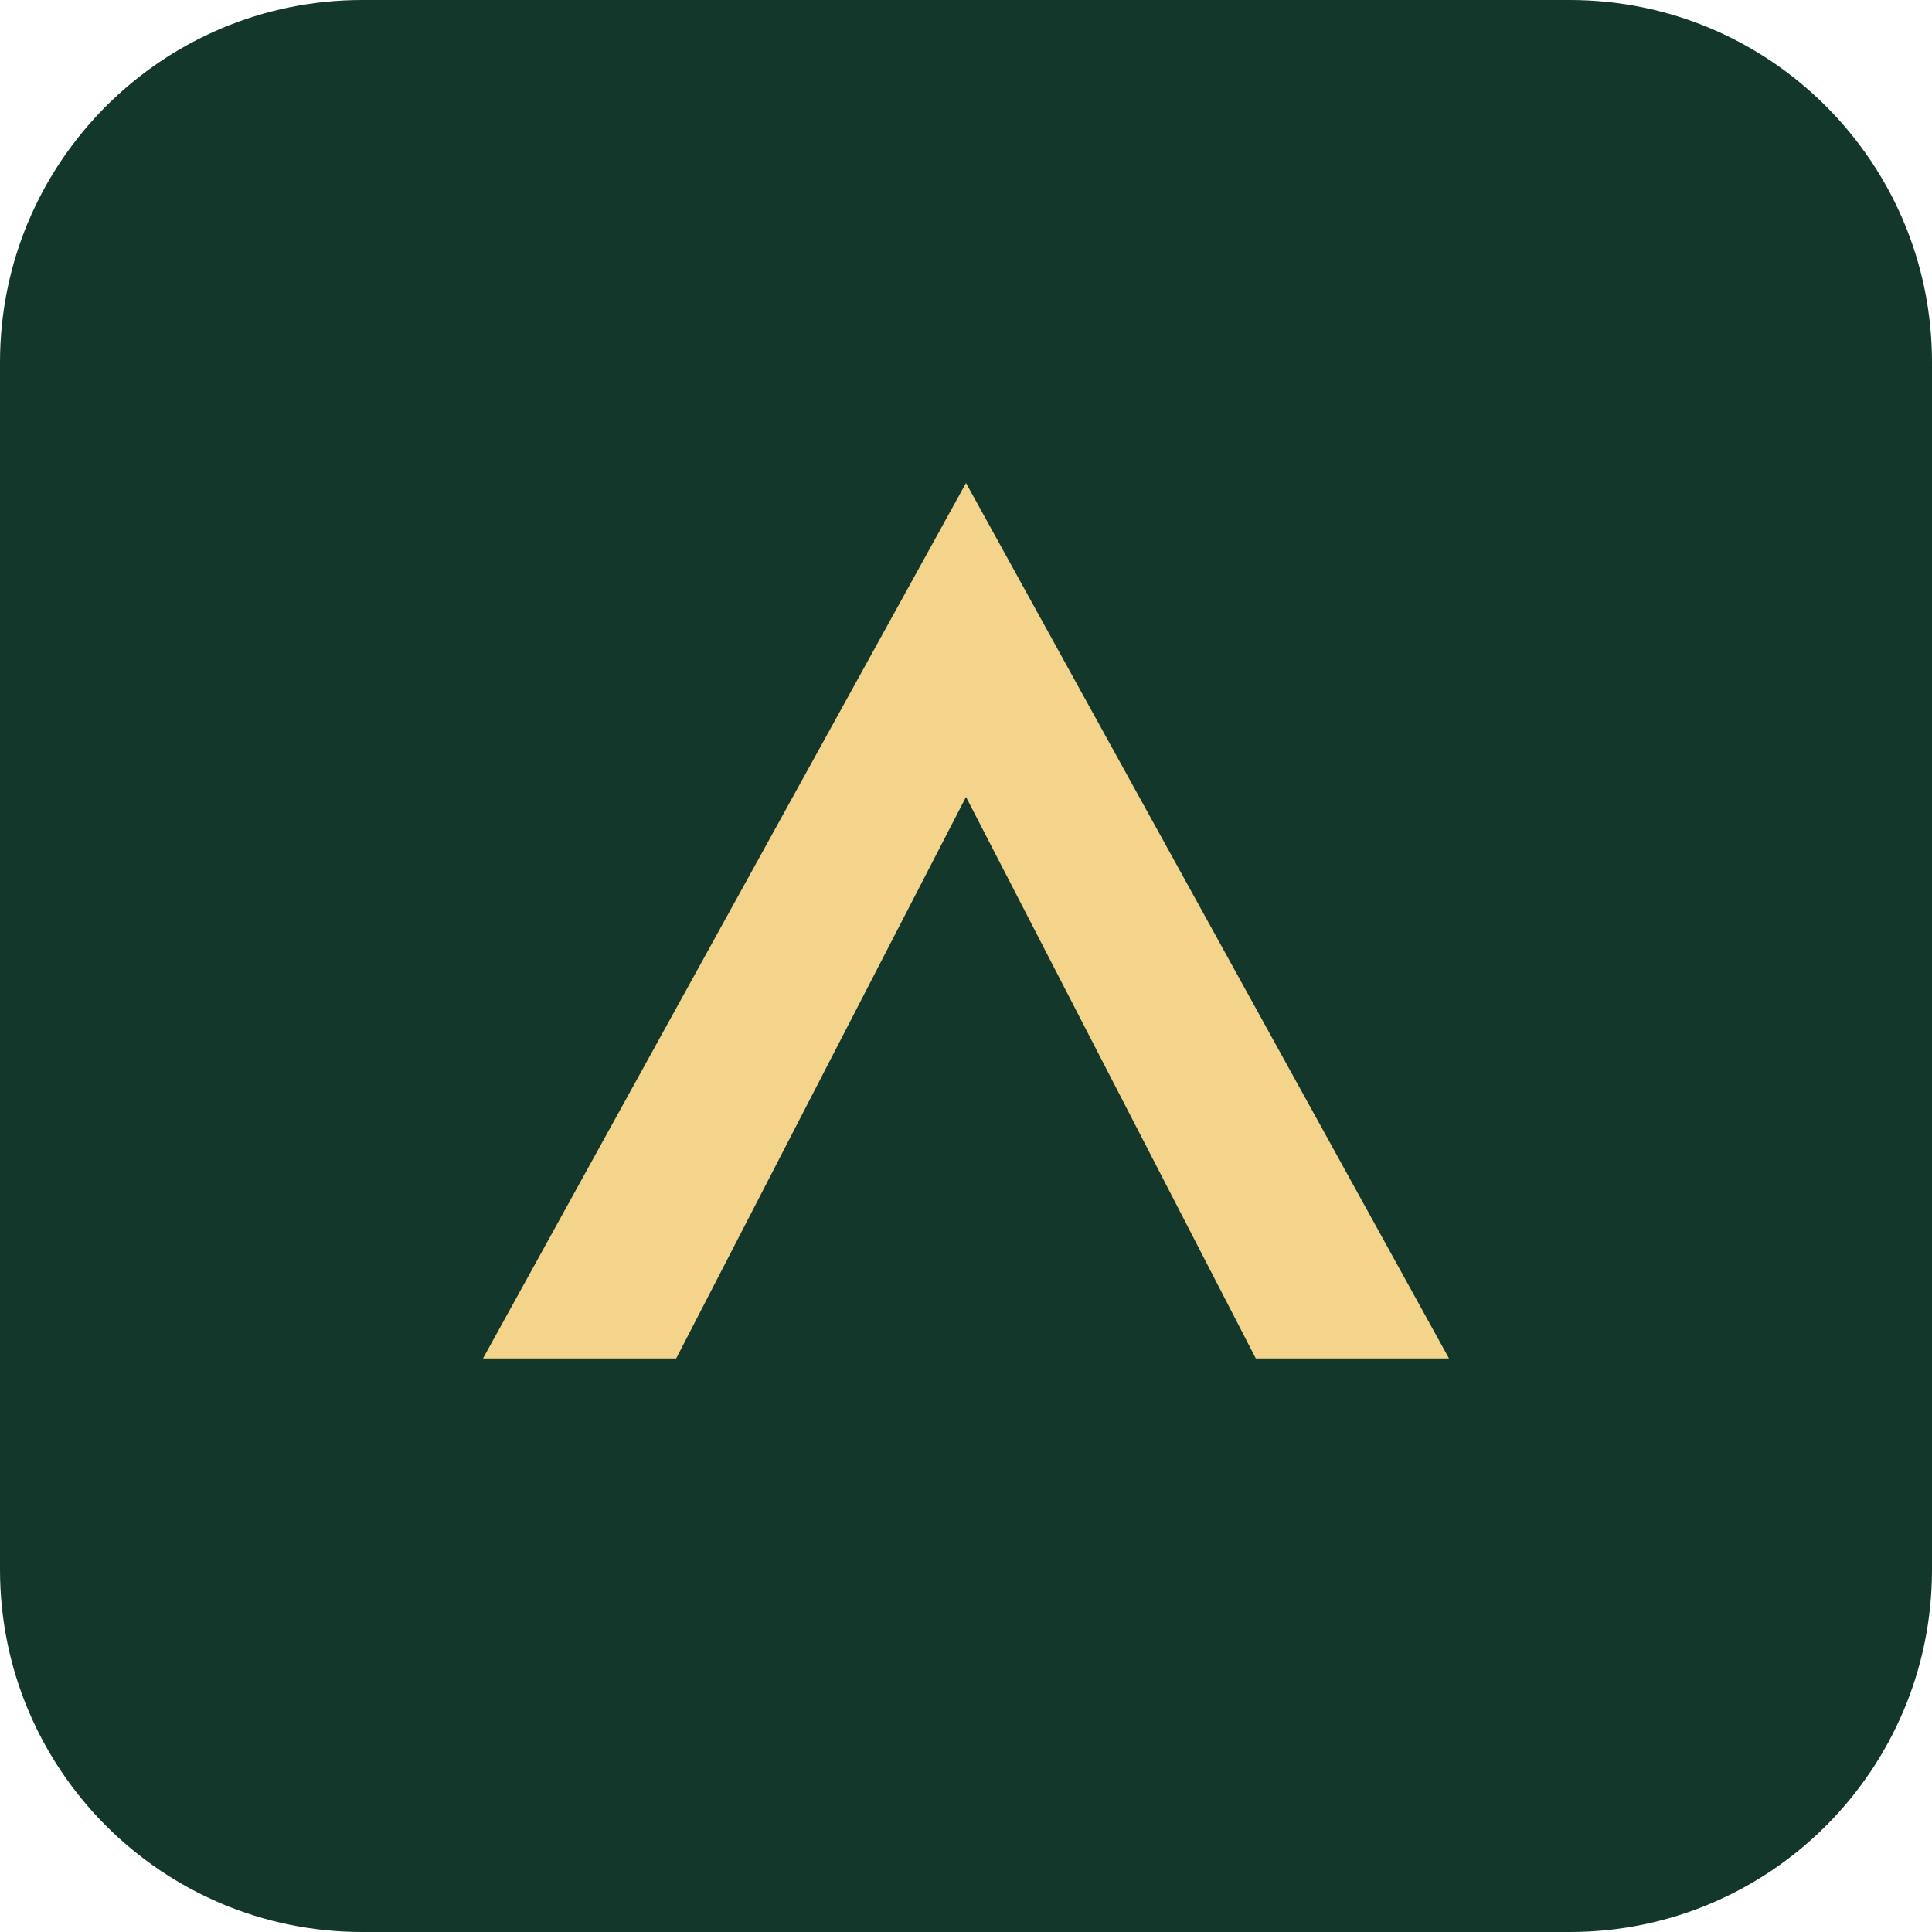
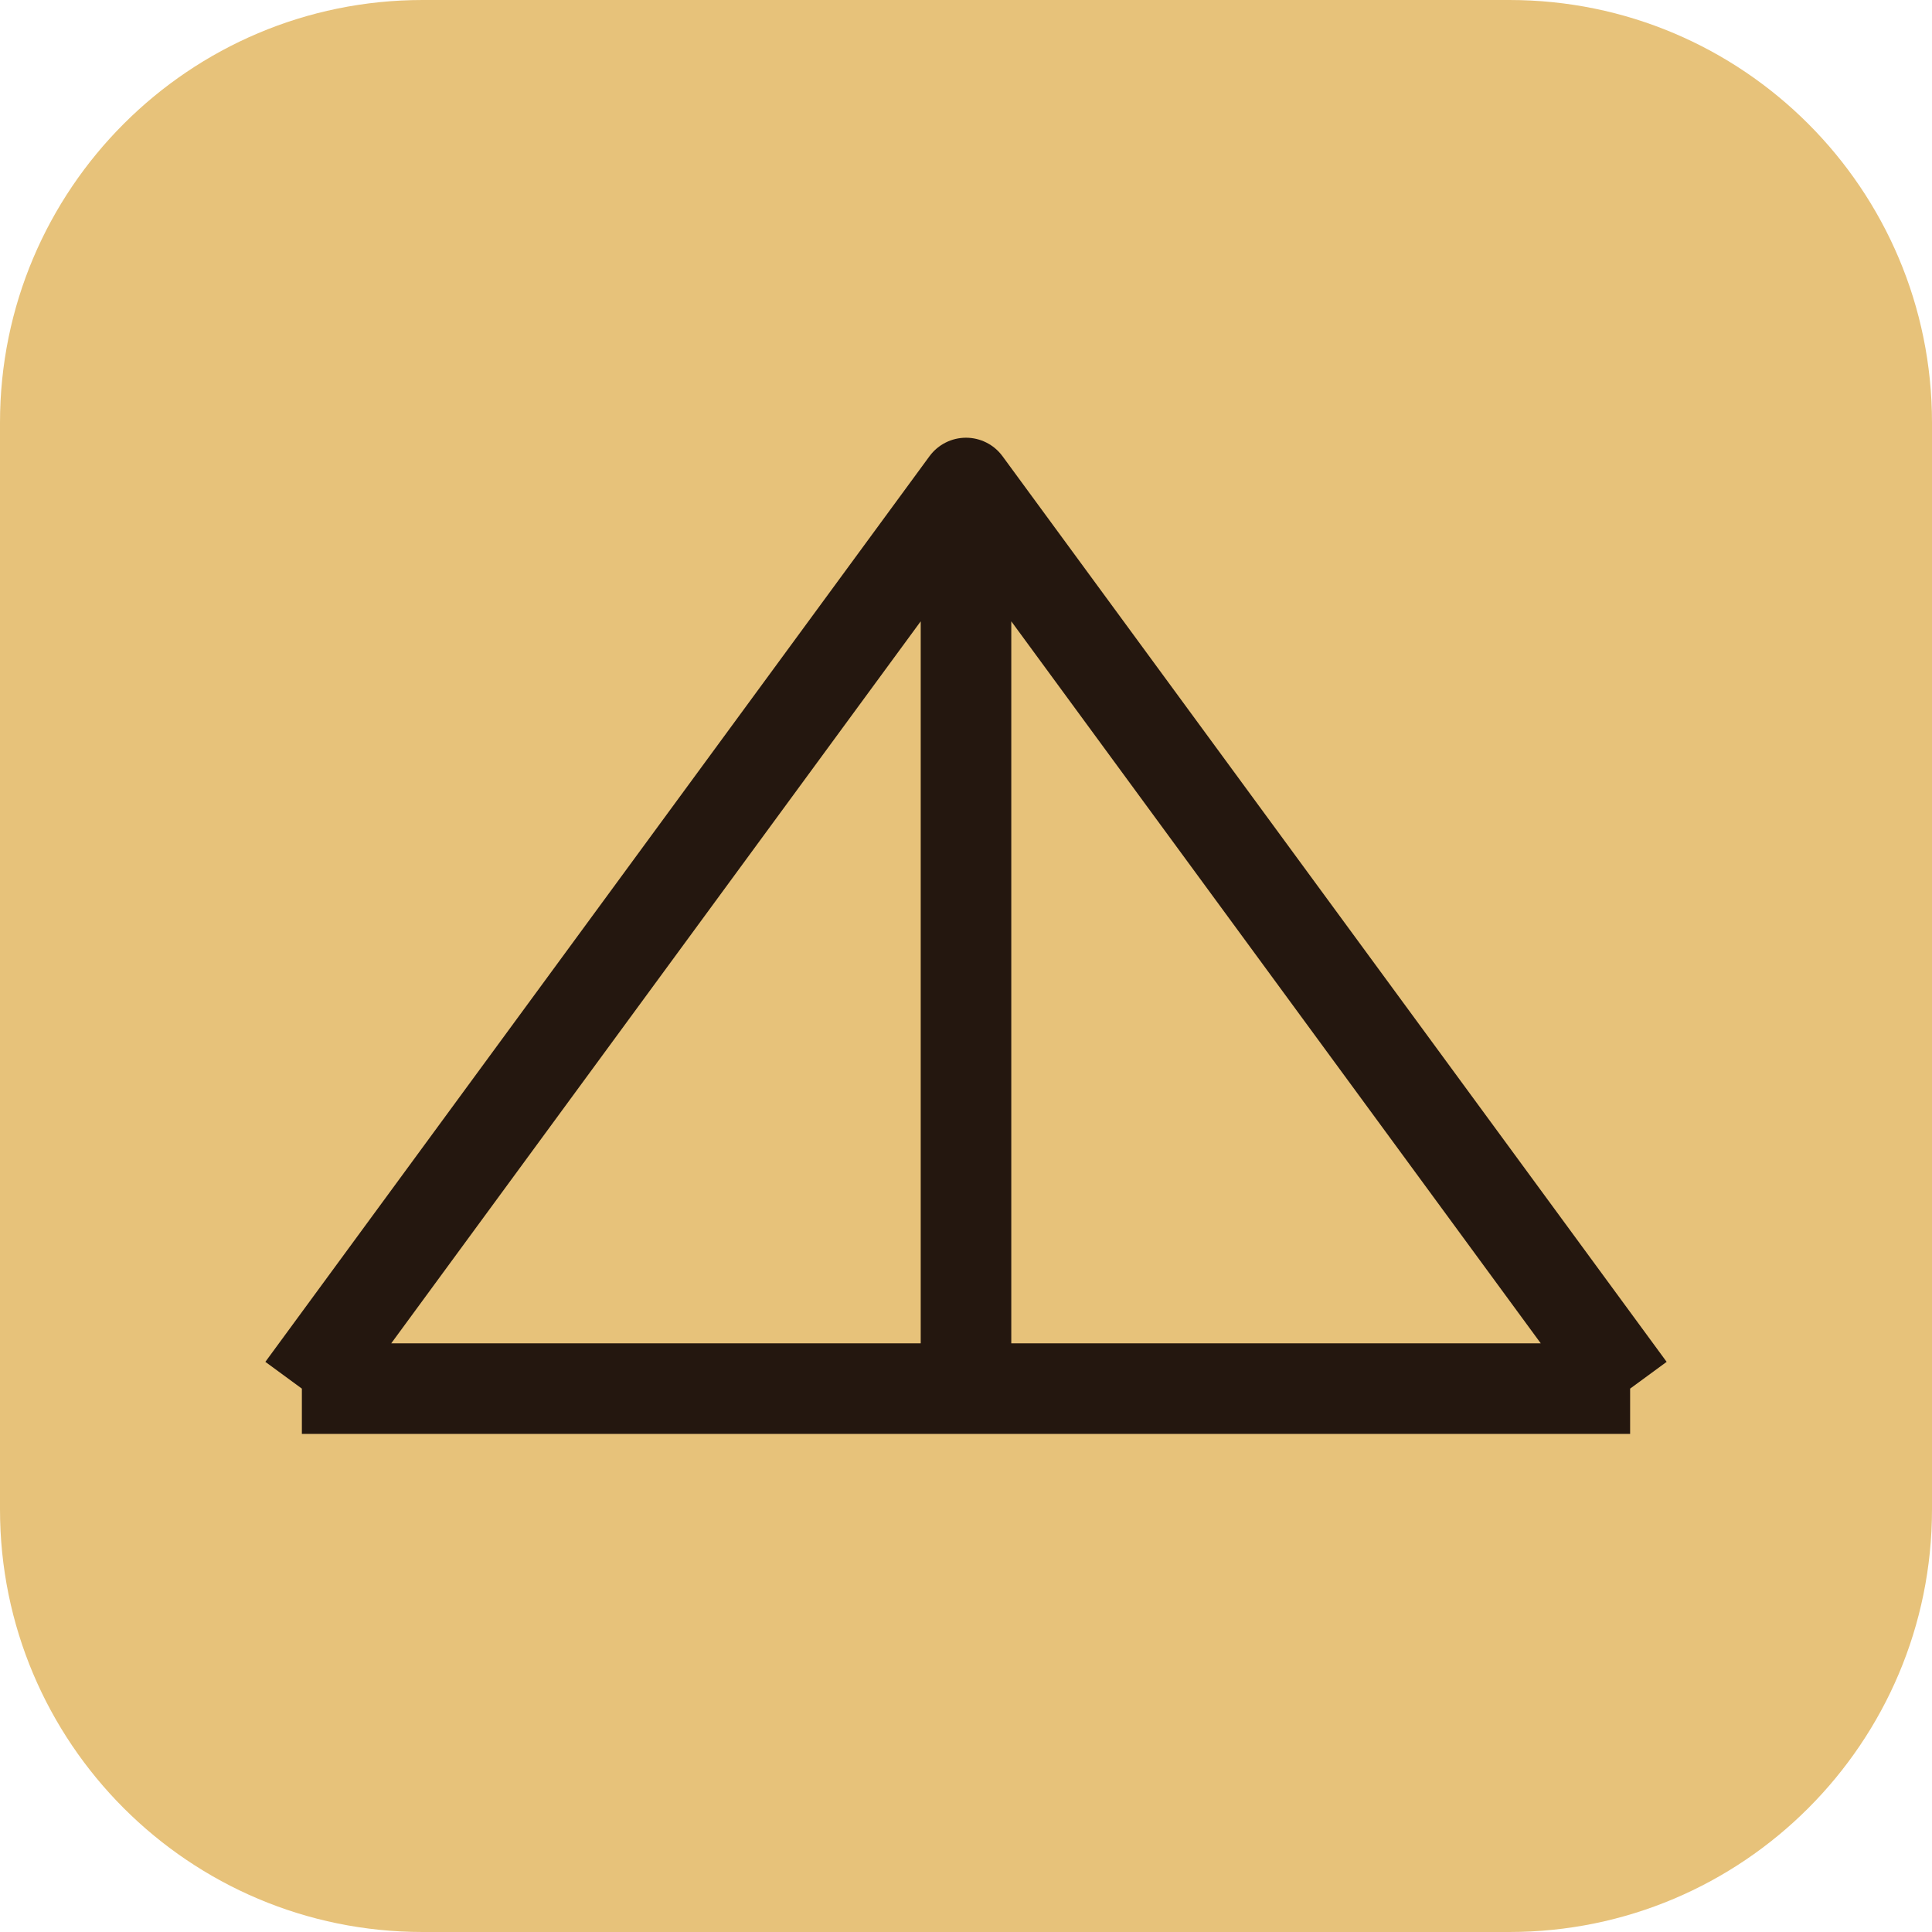
- <svg xmlns="http://www.w3.org/2000/svg" viewBox="0 0 32 32">
-   <rect width="32" height="32" rx="6" fill="#14372c" />
-   <path d="M8 22.5 16 8l8 14.5h-3.2L16 13.2 11.2 22.5H8Z" fill="#f3d48a" />
+ <svg xmlns="http://www.w3.org/2000/svg" viewBox="0 0 64 64">
+   <rect width="64" height="64" rx="14" fill="#e7c27a" />
+   <g fill="none" stroke="#24170f" stroke-width="3" stroke-linejoin="round">
+     <path d="M10 46h44M10 46 32 16 54 46M32 16v30" />
+   </g>
</svg>
